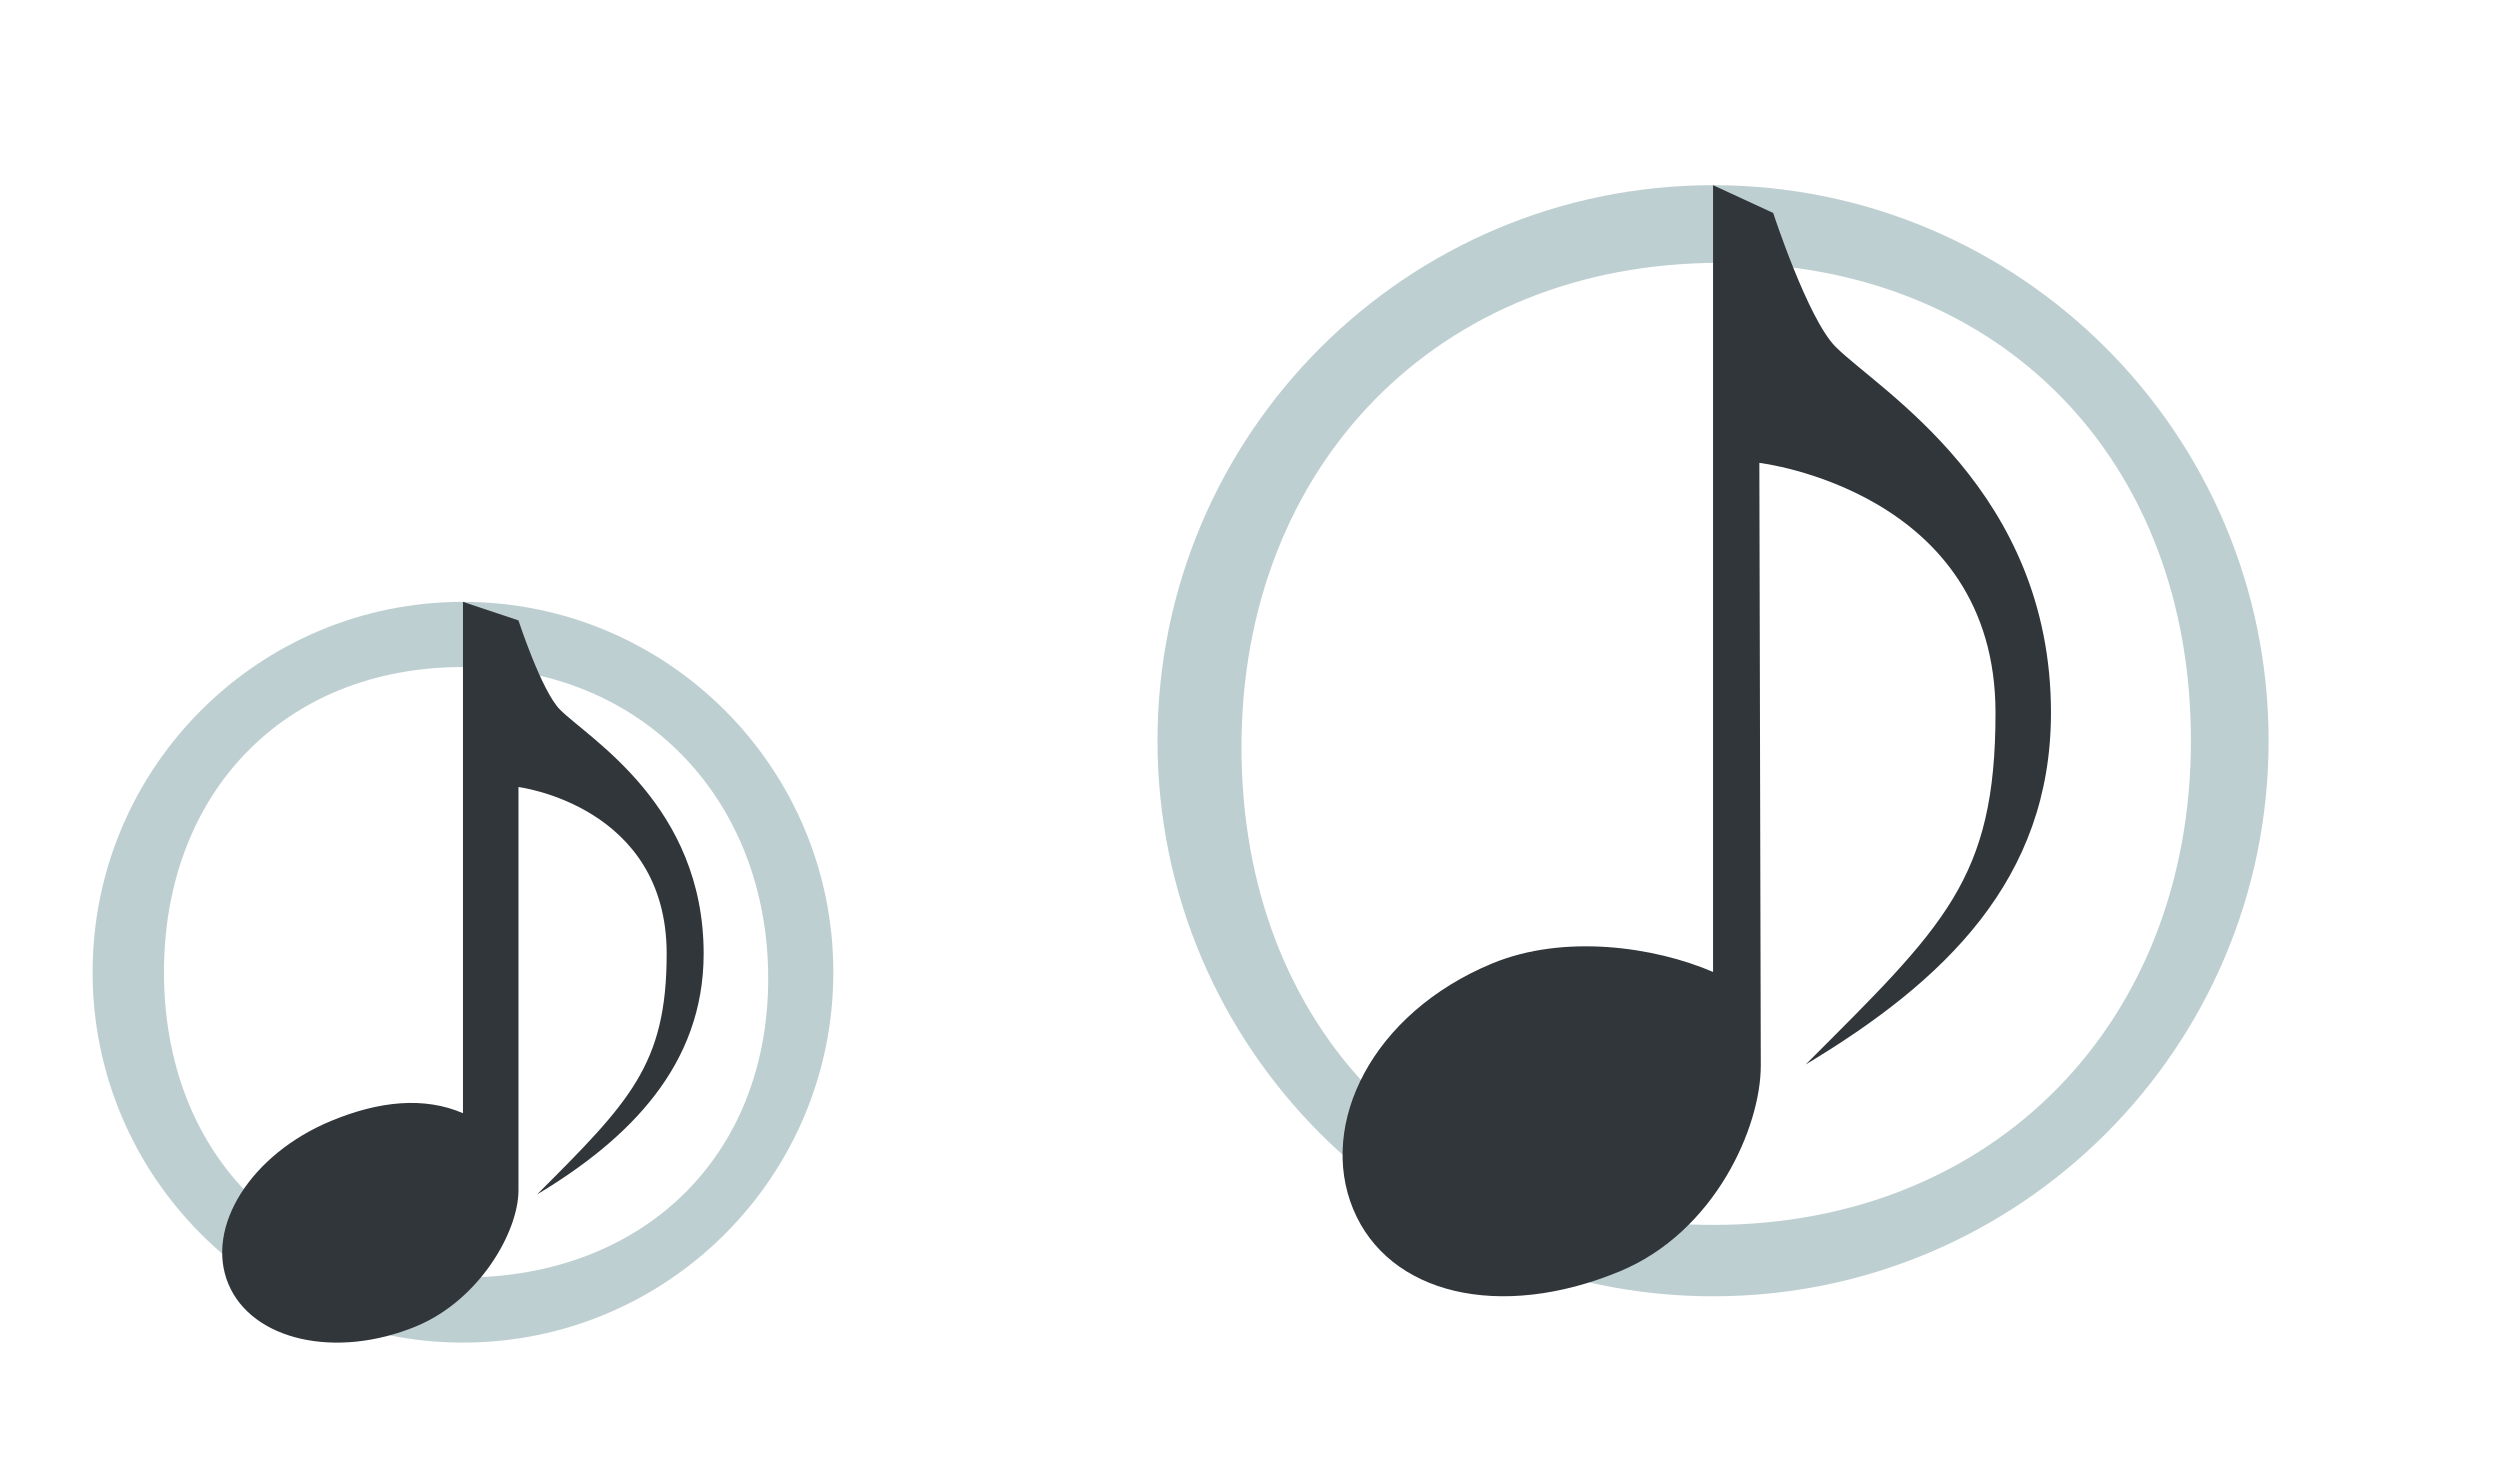
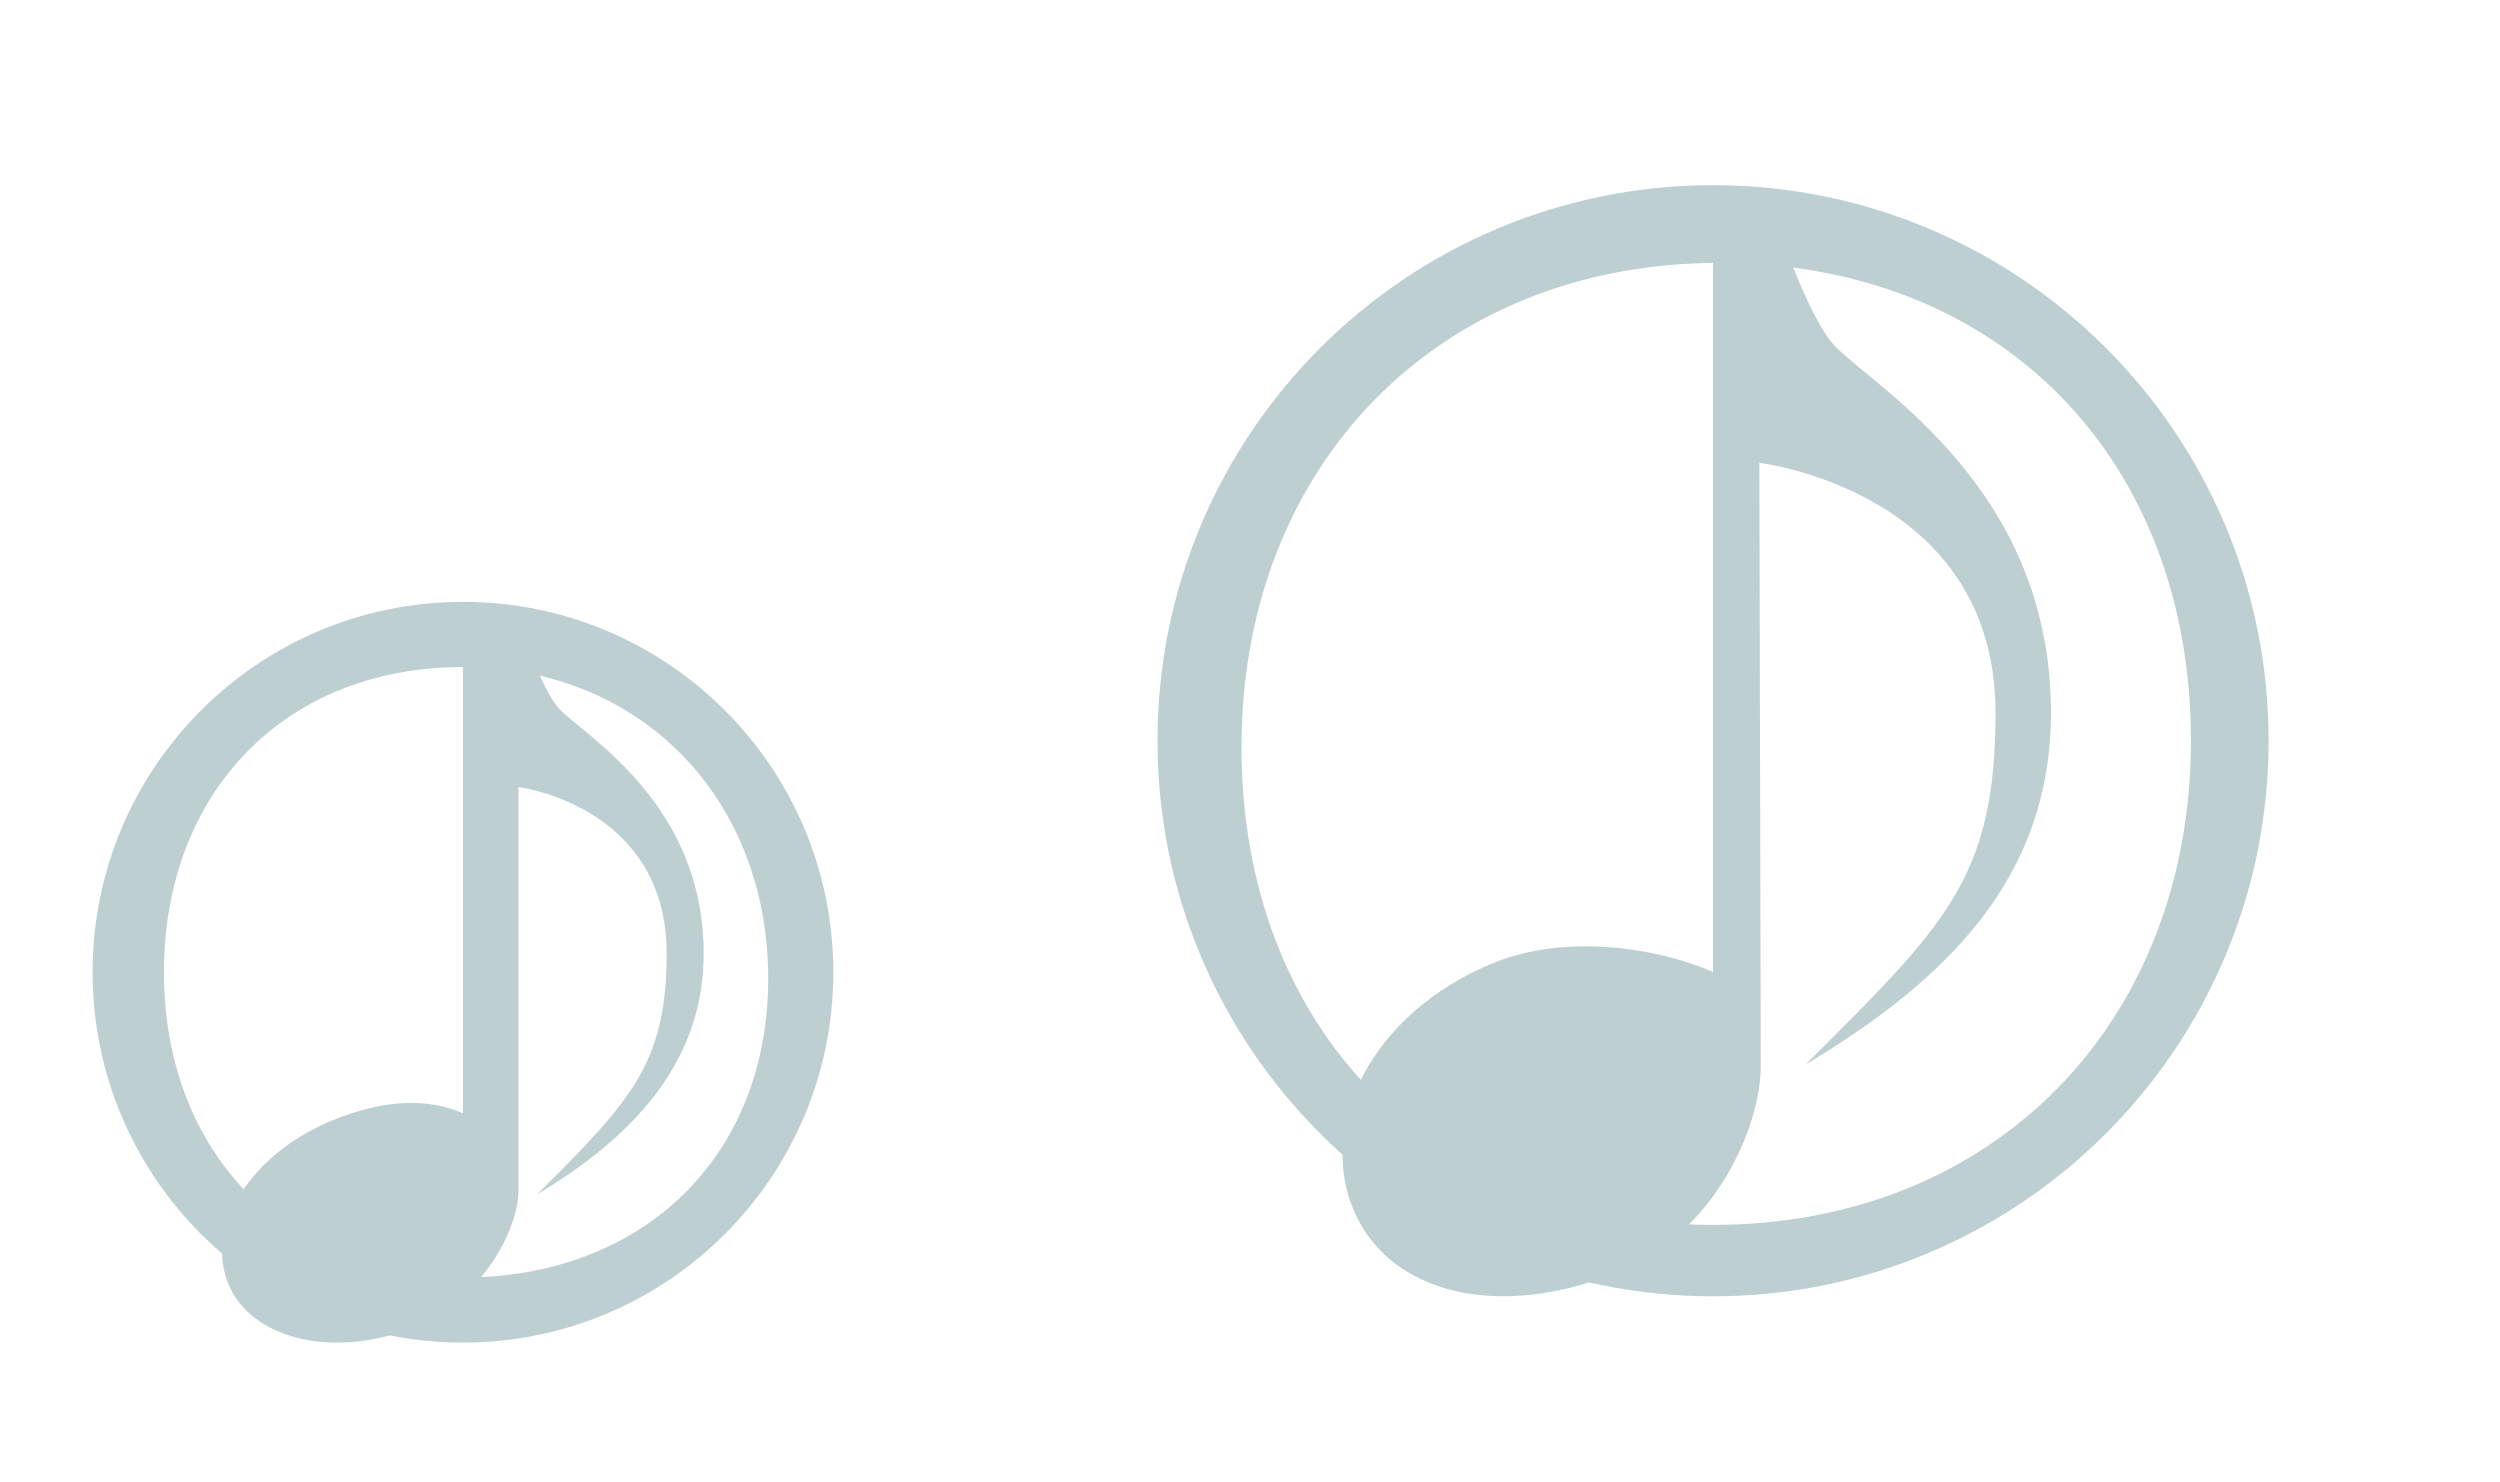
<svg xmlns="http://www.w3.org/2000/svg" version="1.1" id="svg2" viewBox="0 0 54 32">
  <defs id="defs3051">
    <style id="current-color-scheme" type="text/css">
      .ColorScheme-Text {
        color:#31363b;
      }
      </style>
  </defs>
  <g id="22-22-cantata">
    <path id="path7" class="ColorScheme-Text" d="m 10,13 c -4.418,-1.1e-4 -8,3.582 -8,8 0,4.418 3.582,8 8,8 4.418,1.1e-4 8,-3.582 8,-8 0,-4.418 -3.582,-8 -8,-8 z m 0,1.407 c 3.866,0 6.593,2.863 6.593,6.729 0,3.866 -2.727,6.458 -6.593,6.458 -3.866,0 -6.458,-2.727 -6.458,-6.593 0,-3.866 2.592,-6.593 6.458,-6.593 z" style="color:#31363b;fill:#becfd2;fill-opacity:1;stroke:none" />
-     <path id="path9" class="ColorScheme-Text" d="m 10,13 0,11.045 c -0.837,-0.361 -1.809,-0.264 -2.846,0.166 -1.735,0.718 -2.729,2.293 -2.223,3.518 0.507,1.225 2.325,1.637 4.061,0.918 1.369,-0.568 2.207,-2.046 2.207,-2.936 l 0,-8.711 c 0,0 3.201,0.4 3.201,3.6 0,2.4 -0.801,3.201 -2.801,5.201 2,-1.2 3.6,-2.801 3.6,-5.201 0,-3.2 -2.469,-4.639 -3.102,-5.271 -0.4,-0.4 -0.898,-1.928 -0.898,-1.928 L 10,13 Z" style="fill:currentColor;fill-opacity:1;stroke:none" />
-     <path id="path11" d="M 0 10 L 0 32 L 22 32 L 22 10 L 0 10 z " style="opacity:1;fill:none" />
+     <path id="path9" class="ColorScheme-Text" d="m 10,13 v 11.045 c -0.837,-0.361 -1.809,-0.264 -2.846,0.166 -1.735,0.718 -2.729,2.293 -2.223,3.518 0.507,1.225 2.325,1.637 4.061,0.918 1.369,-0.568 2.207,-2.046 2.207,-2.936 v -8.711 c 0,0 3.201,0.4 3.201,3.6 0,2.4 -0.801,3.201 -2.801,5.201 2,-1.2 3.6,-2.801 3.6,-5.201 0,-3.2 -2.469,-4.639 -3.102,-5.271 -0.4,-0.4 -0.898,-1.928 -0.898,-1.928 z" style="fill:#becfd2;fill-opacity:1;stroke:none" />
+     <path id="path11" d="M 0,10 V 32 H 22 V 10 Z" style="opacity:1;fill:none" />
  </g>
  <g id="cantata">
    <path id="path13" class="ColorScheme-Text" d="m 37.002,4 c -6.627,0 -12,5.373 -12,12 0,6.627 5.373,12 12,12 6.627,0 12,-5.373 12,-12 0,-6.627 -5.373,-12 -12,-12 z m 0.136,1.678 c 6.075,0 10.186,4.247 10.186,10.322 0,6.075 -4.247,10.458 -10.322,10.458 -6.075,0 -10.186,-4.247 -10.186,-10.322 0,-6.075 4.247,-10.458 10.322,-10.458 z" style="color:#31363b;fill:#becfd2;fill-opacity:1;stroke:none" />
-     <path id="path15" class="ColorScheme-Text" d="m 37.002,4 0,16.994 c -1.256,-0.542 -3.214,-0.828 -4.769,-0.184 -2.602,1.077 -3.765,3.471 -3.004,5.307 0.76,1.837 3.158,2.421 5.761,1.343 2.053,-0.852 3.046,-3.114 3.043,-4.448 L 38.002,9.998 c 0,0 5.101,0.599 5.101,5.397 0,3.599 -1.101,4.599 -4.101,7.598 C 42.002,21.194 44.301,18.994 44.301,15.395 44.301,10.597 40.597,8.439 39.649,7.491 39.049,6.891 38.301,4.6 38.301,4.6 Z" style="fill:currentColor;fill-opacity:1;stroke:none" />
-     <path id="path18" d="M 22 0 L 22 32 L 54 32 L 54 0 L 22 0 z " style="opacity:1;fill:none" />
+     <path id="path15" class="ColorScheme-Text" d="M 37.002,4 V 20.994 c -1.256,-0.542 -3.214,-0.828 -4.769,-0.184 -2.602,1.077 -3.765,3.471 -3.004,5.307 0.76,1.837 3.158,2.421 5.761,1.343 2.053,-0.852 3.046,-3.114 3.043,-4.448 L 38.002,9.998 c 0,0 5.101,0.599 5.101,5.397 0,3.599 -1.101,4.599 -4.101,7.598 C 42.002,21.194 44.301,18.994 44.301,15.395 44.301,10.597 40.597,8.439 39.649,7.491 39.049,6.891 38.301,4.6 38.301,4.6 Z" style="fill:#becfd2;fill-opacity:1;stroke:none" />
+     <path id="path18" d="M 22,0 V 32 H 54 V 0 Z" style="opacity:1;fill:none" />
  </g>
</svg>
